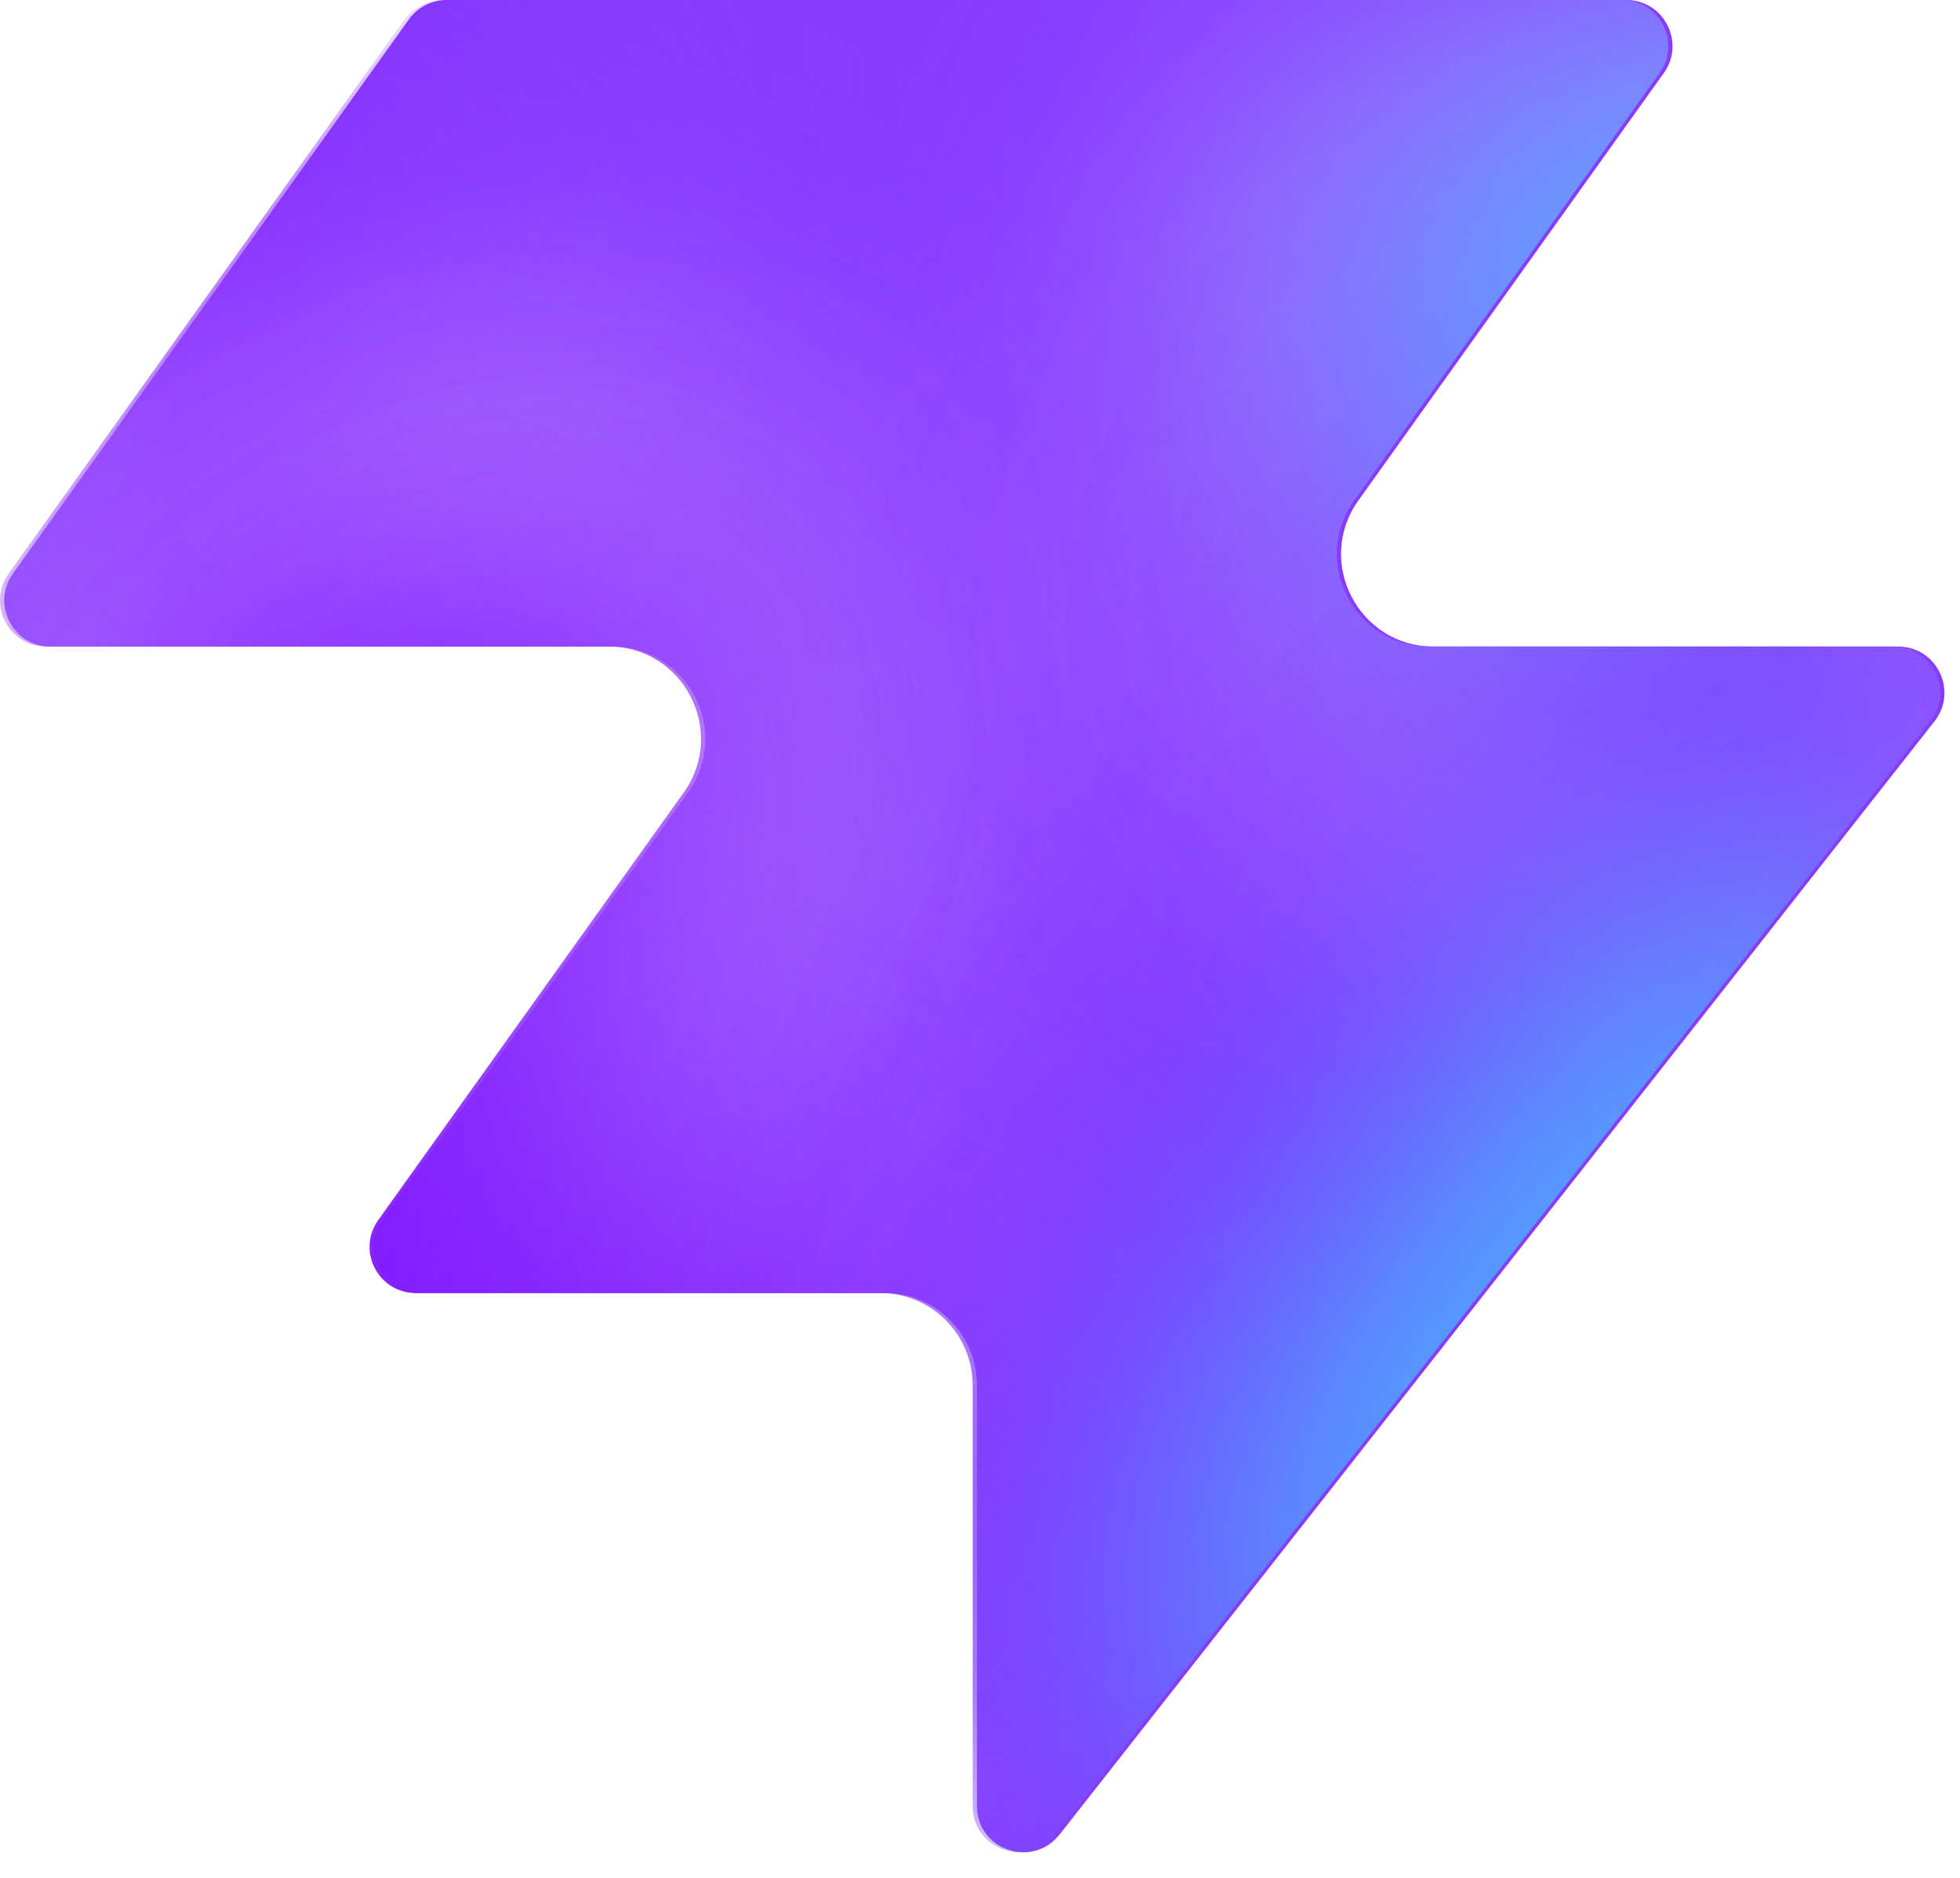
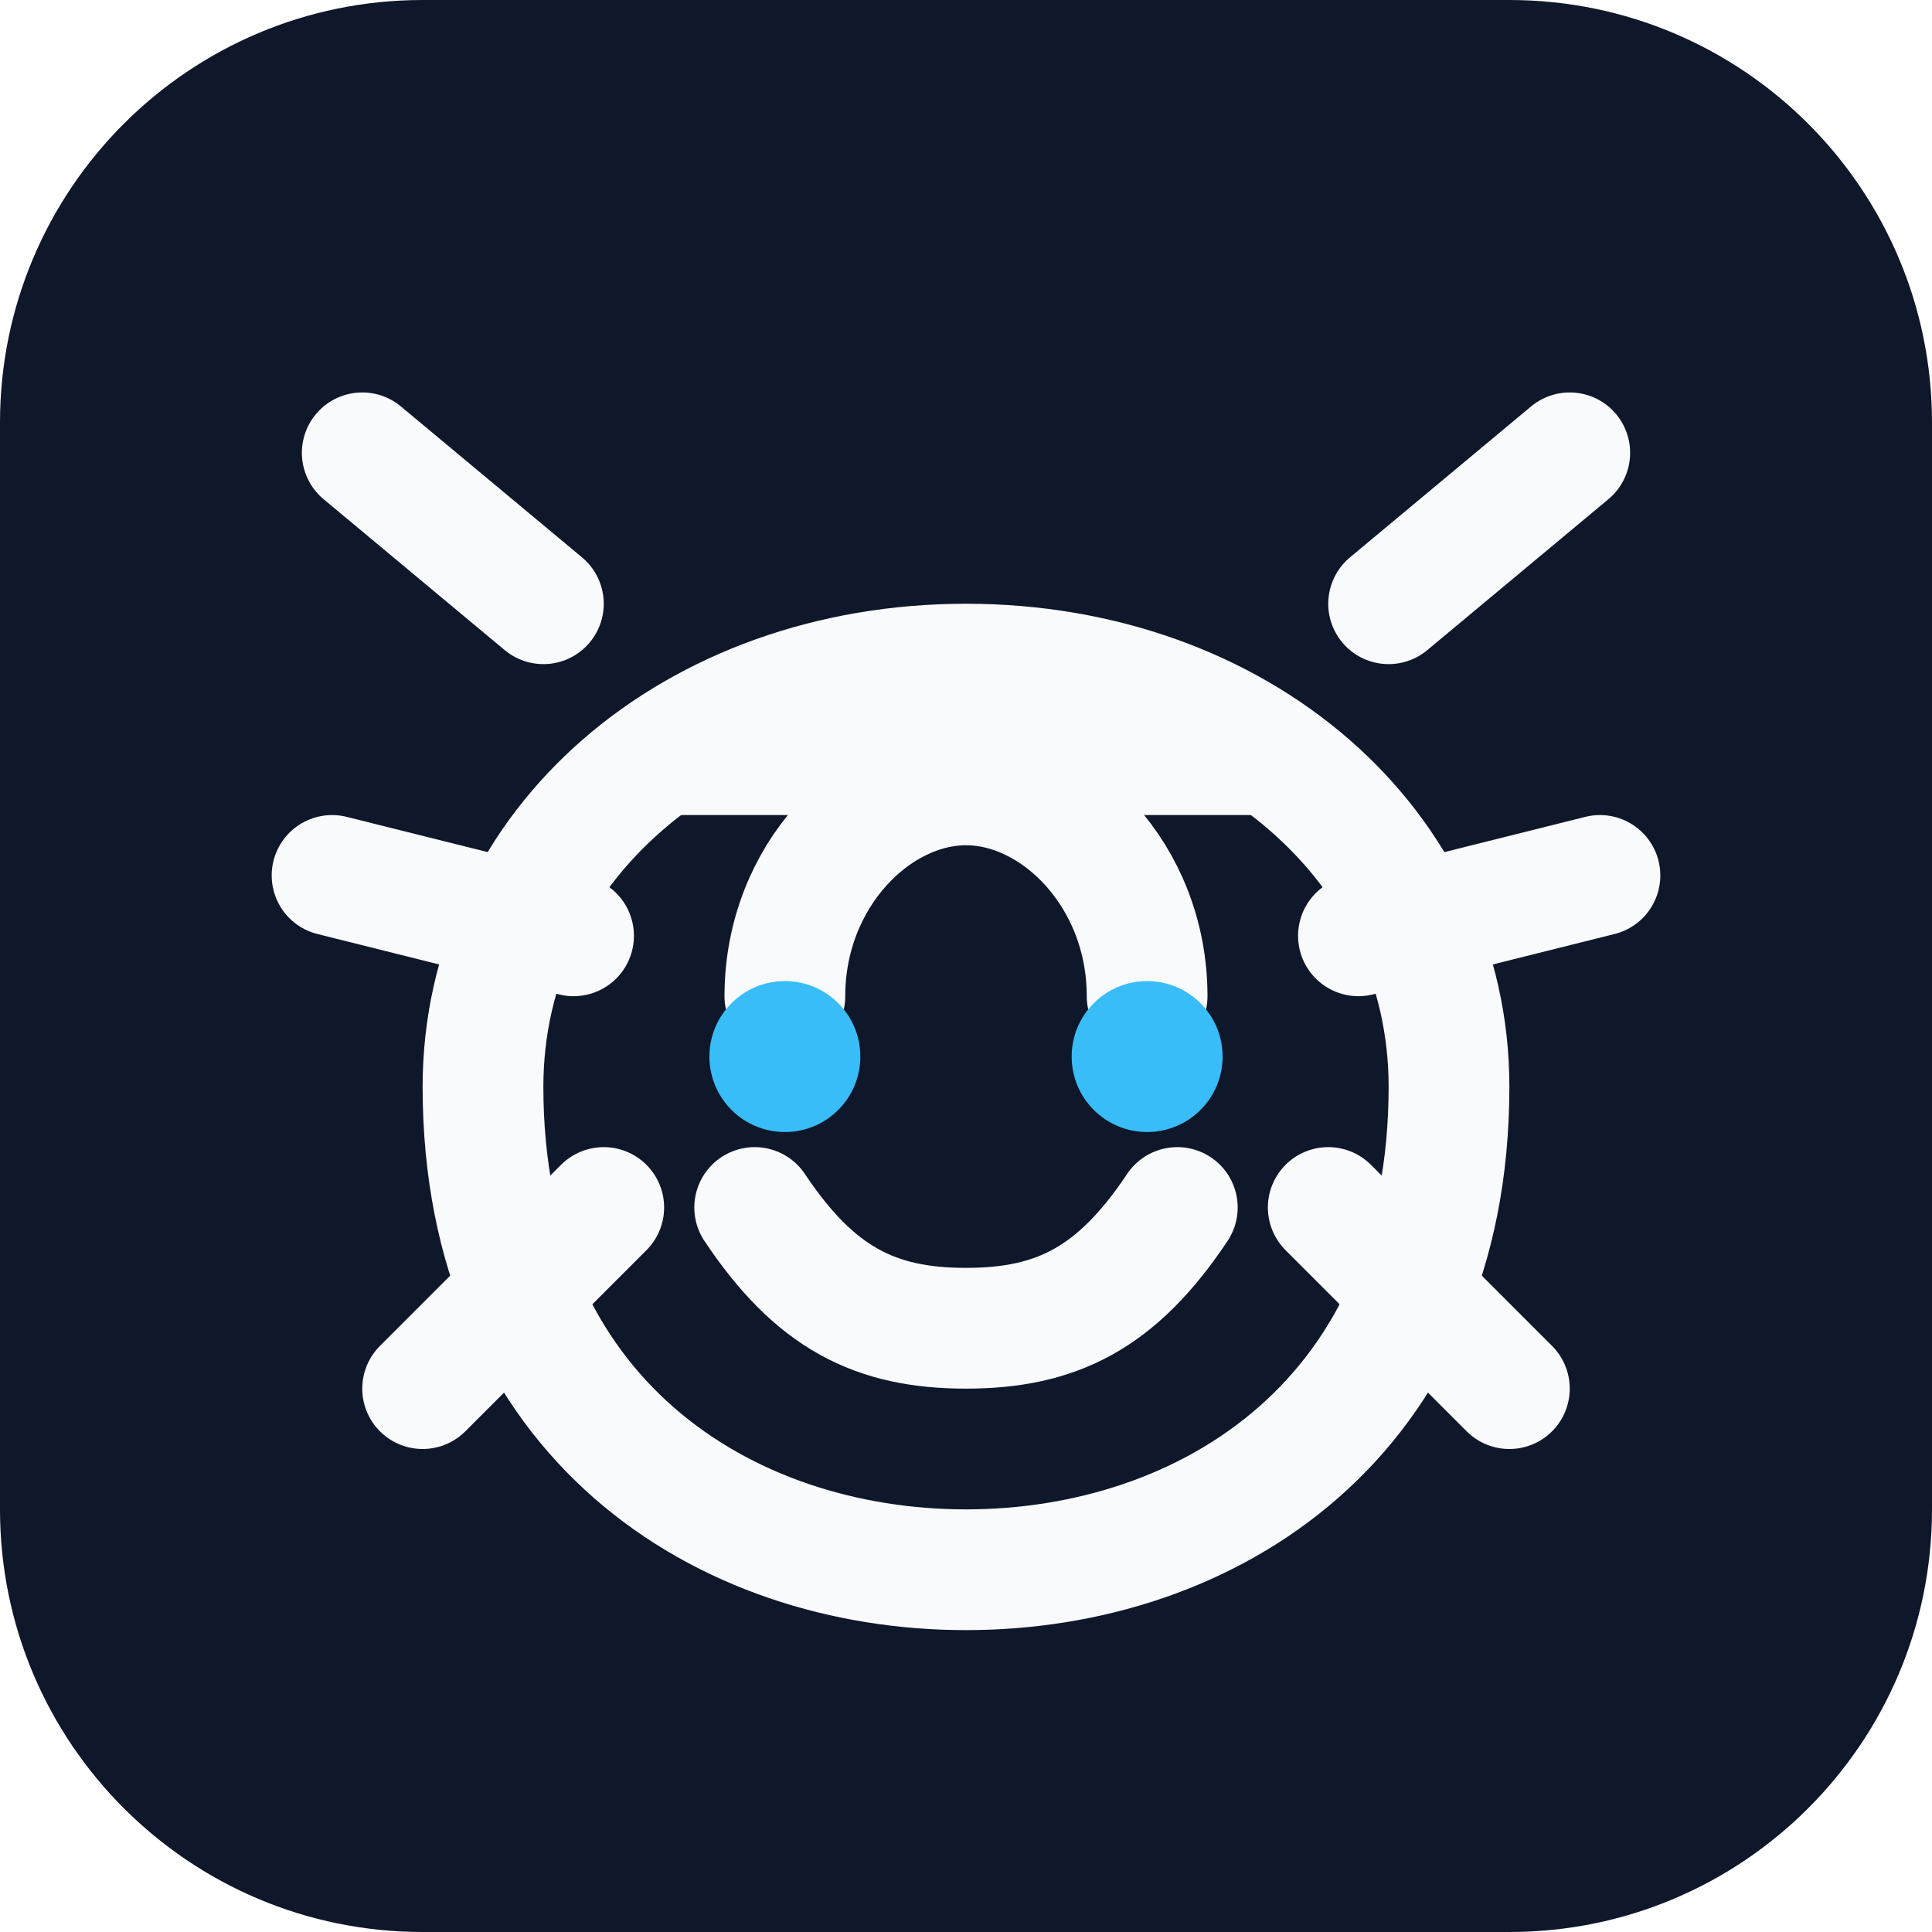
- <svg xmlns="http://www.w3.org/2000/svg" width="48" height="46" fill="none" viewBox="0 0 48 46">
-   <path fill="#863bff" d="M25.946 44.938c-.664.845-2.021.375-2.021-.698V33.937a2.26 2.26 0 0 0-2.262-2.262H10.287c-.92 0-1.456-1.04-.92-1.788l7.48-10.471c1.07-1.497 0-3.578-1.842-3.578H1.237c-.92 0-1.456-1.04-.92-1.788L10.013.474c.214-.297.556-.474.92-.474h28.894c.92 0 1.456 1.04.92 1.788l-7.48 10.471c-1.07 1.498 0 3.579 1.842 3.579h11.377c.943 0 1.473 1.088.89 1.83L25.947 44.94z" style="fill:#863bff;fill:color(display-p3 .525 .23 1);fill-opacity:1" />
-   <mask id="a" width="48" height="46" x="0" y="0" maskUnits="userSpaceOnUse" style="mask-type:alpha">
-     <path fill="#000" d="M25.842 44.938c-.664.844-2.021.375-2.021-.698V33.937a2.26 2.26 0 0 0-2.262-2.262H10.183c-.92 0-1.456-1.04-.92-1.788l7.48-10.471c1.07-1.498 0-3.579-1.842-3.579H1.133c-.92 0-1.456-1.04-.92-1.787L9.91.473c.214-.297.556-.474.92-.474h28.894c.92 0 1.456 1.04.92 1.788l-7.48 10.471c-1.07 1.498 0 3.578 1.842 3.578h11.377c.943 0 1.473 1.088.89 1.832L25.843 44.94z" style="fill:#000;fill-opacity:1" />
-   </mask>
-   <g mask="url(#a)">
-     <g filter="url(#b)">
-       <ellipse cx="5.508" cy="14.704" fill="#ede6ff" rx="5.508" ry="14.704" style="fill:#ede6ff;fill:color(display-p3 .927 .903 1);fill-opacity:1" transform="matrix(.00324 1 1 -.00324 -4.47 31.516)" />
-     </g>
-     <g filter="url(#c)">
-       <ellipse cx="10.399" cy="29.851" fill="#ede6ff" rx="10.399" ry="29.851" style="fill:#ede6ff;fill:color(display-p3 .927 .903 1);fill-opacity:1" transform="matrix(.00324 1 1 -.00324 -39.328 7.883)" />
-     </g>
-     <g filter="url(#d)">
-       <ellipse cx="5.508" cy="30.487" fill="#7e14ff" rx="5.508" ry="30.487" style="fill:#7e14ff;fill:color(display-p3 .492 .077 1);fill-opacity:1" transform="rotate(89.814 -25.913 -14.639)scale(1 -1)" />
-     </g>
-     <g filter="url(#e)">
-       <ellipse cx="5.508" cy="30.599" fill="#7e14ff" rx="5.508" ry="30.599" style="fill:#7e14ff;fill:color(display-p3 .492 .077 1);fill-opacity:1" transform="rotate(89.814 -32.644 -3.334)scale(1 -1)" />
-     </g>
-     <g filter="url(#f)">
-       <ellipse cx="5.508" cy="30.599" fill="#7e14ff" rx="5.508" ry="30.599" style="fill:#7e14ff;fill:color(display-p3 .492 .077 1);fill-opacity:1" transform="matrix(.00324 1 1 -.00324 -34.34 30.47)" />
-     </g>
-     <g filter="url(#g)">
-       <ellipse cx="14.072" cy="22.078" fill="#ede6ff" rx="14.072" ry="22.078" style="fill:#ede6ff;fill:color(display-p3 .927 .903 1);fill-opacity:1" transform="rotate(93.35 24.506 48.493)scale(-1 1)" />
-     </g>
-     <g filter="url(#h)">
-       <ellipse cx="3.47" cy="21.501" fill="#7e14ff" rx="3.47" ry="21.501" style="fill:#7e14ff;fill:color(display-p3 .492 .077 1);fill-opacity:1" transform="rotate(89.009 28.708 47.59)scale(-1 1)" />
-     </g>
-     <g filter="url(#i)">
-       <ellipse cx="3.47" cy="21.501" fill="#7e14ff" rx="3.47" ry="21.501" style="fill:#7e14ff;fill:color(display-p3 .492 .077 1);fill-opacity:1" transform="rotate(89.009 28.708 47.59)scale(-1 1)" />
-     </g>
-     <g filter="url(#j)">
-       <ellipse cx=".387" cy="8.972" fill="#7e14ff" rx="4.407" ry="29.108" style="fill:#7e14ff;fill:color(display-p3 .492 .077 1);fill-opacity:1" transform="rotate(39.51 .387 8.972)" />
-     </g>
-     <g filter="url(#k)">
-       <ellipse cx="47.523" cy="-6.092" fill="#7e14ff" rx="4.407" ry="29.108" style="fill:#7e14ff;fill:color(display-p3 .492 .077 1);fill-opacity:1" transform="rotate(37.892 47.523 -6.092)" />
-     </g>
-     <g filter="url(#l)">
-       <ellipse cx="41.412" cy="6.333" fill="#47bfff" rx="5.971" ry="9.665" style="fill:#47bfff;fill:color(display-p3 .28 .748 1);fill-opacity:1" transform="rotate(37.892 41.412 6.333)" />
-     </g>
-     <g filter="url(#m)">
-       <ellipse cx="-1.879" cy="38.332" fill="#7e14ff" rx="4.407" ry="29.108" style="fill:#7e14ff;fill:color(display-p3 .492 .077 1);fill-opacity:1" transform="rotate(37.892 -1.88 38.332)" />
-     </g>
-     <g filter="url(#n)">
-       <ellipse cx="-1.879" cy="38.332" fill="#7e14ff" rx="4.407" ry="29.108" style="fill:#7e14ff;fill:color(display-p3 .492 .077 1);fill-opacity:1" transform="rotate(37.892 -1.88 38.332)" />
-     </g>
-     <g filter="url(#o)">
-       <ellipse cx="35.651" cy="29.907" fill="#7e14ff" rx="4.407" ry="29.108" style="fill:#7e14ff;fill:color(display-p3 .492 .077 1);fill-opacity:1" transform="rotate(37.892 35.651 29.907)" />
-     </g>
-     <g filter="url(#p)">
-       <ellipse cx="38.418" cy="32.4" fill="#47bfff" rx="5.971" ry="15.297" style="fill:#47bfff;fill:color(display-p3 .28 .748 1);fill-opacity:1" transform="rotate(37.892 38.418 32.4)" />
-     </g>
+ <svg xmlns="http://www.w3.org/2000/svg" viewBox="0 0 64 64">
+   <rect width="64" height="64" rx="14" fill="#0f172a" />
+   <g fill="none" stroke="#f8fafc" stroke-linecap="round" stroke-linejoin="round" stroke-width="4">
+     <path d="M22 25h20" />
+     <path d="M18 20 12 15" />
+     <path d="M46 20 52 15" />
+     <path d="M19 31 11 29" />
+     <path d="M45 31 53 29" />
+     <path d="M20 40 14 46" />
+     <path d="M44 40 50 46" />
+     <path d="M32 22c9 0 16 6 16 14 0 11-8 16-16 16s-16-5-16-16c0-8 7-14 16-14Z" />
+     <path d="M26 33c0-4 3-7 6-7s6 3 6 7" />
+     <path d="M25 40c2 3 4 4 7 4s5-1 7-4" />
  </g>
-   <defs>
-     <filter id="b" width="60.045" height="41.654" x="-19.77" y="16.149" color-interpolation-filters="sRGB" filterUnits="userSpaceOnUse">
-       <feFlood flood-opacity="0" result="BackgroundImageFix" />
-       <feBlend in="SourceGraphic" in2="BackgroundImageFix" result="shape" />
-       <feGaussianBlur result="effect1_foregroundBlur_2002_17158" stdDeviation="7.659" />
-     </filter>
-     <filter id="c" width="90.34" height="51.437" x="-54.613" y="-7.533" color-interpolation-filters="sRGB" filterUnits="userSpaceOnUse">
-       <feFlood flood-opacity="0" result="BackgroundImageFix" />
-       <feBlend in="SourceGraphic" in2="BackgroundImageFix" result="shape" />
-       <feGaussianBlur result="effect1_foregroundBlur_2002_17158" stdDeviation="7.659" />
-     </filter>
-     <filter id="d" width="79.355" height="29.4" x="-49.64" y="2.03" color-interpolation-filters="sRGB" filterUnits="userSpaceOnUse">
-       <feFlood flood-opacity="0" result="BackgroundImageFix" />
-       <feBlend in="SourceGraphic" in2="BackgroundImageFix" result="shape" />
-       <feGaussianBlur result="effect1_foregroundBlur_2002_17158" stdDeviation="4.596" />
-     </filter>
-     <filter id="e" width="79.579" height="29.4" x="-45.045" y="20.029" color-interpolation-filters="sRGB" filterUnits="userSpaceOnUse">
-       <feFlood flood-opacity="0" result="BackgroundImageFix" />
-       <feBlend in="SourceGraphic" in2="BackgroundImageFix" result="shape" />
-       <feGaussianBlur result="effect1_foregroundBlur_2002_17158" stdDeviation="4.596" />
-     </filter>
-     <filter id="f" width="79.579" height="29.4" x="-43.513" y="21.178" color-interpolation-filters="sRGB" filterUnits="userSpaceOnUse">
-       <feFlood flood-opacity="0" result="BackgroundImageFix" />
-       <feBlend in="SourceGraphic" in2="BackgroundImageFix" result="shape" />
-       <feGaussianBlur result="effect1_foregroundBlur_2002_17158" stdDeviation="4.596" />
-     </filter>
-     <filter id="g" width="74.749" height="58.852" x="15.756" y="-17.901" color-interpolation-filters="sRGB" filterUnits="userSpaceOnUse">
-       <feFlood flood-opacity="0" result="BackgroundImageFix" />
-       <feBlend in="SourceGraphic" in2="BackgroundImageFix" result="shape" />
-       <feGaussianBlur result="effect1_foregroundBlur_2002_17158" stdDeviation="7.659" />
-     </filter>
-     <filter id="h" width="61.377" height="25.362" x="23.548" y="2.284" color-interpolation-filters="sRGB" filterUnits="userSpaceOnUse">
-       <feFlood flood-opacity="0" result="BackgroundImageFix" />
-       <feBlend in="SourceGraphic" in2="BackgroundImageFix" result="shape" />
-       <feGaussianBlur result="effect1_foregroundBlur_2002_17158" stdDeviation="4.596" />
-     </filter>
-     <filter id="i" width="61.377" height="25.362" x="23.548" y="2.284" color-interpolation-filters="sRGB" filterUnits="userSpaceOnUse">
-       <feFlood flood-opacity="0" result="BackgroundImageFix" />
-       <feBlend in="SourceGraphic" in2="BackgroundImageFix" result="shape" />
-       <feGaussianBlur result="effect1_foregroundBlur_2002_17158" stdDeviation="4.596" />
-     </filter>
-     <filter id="j" width="56.045" height="63.649" x="-27.636" y="-22.853" color-interpolation-filters="sRGB" filterUnits="userSpaceOnUse">
-       <feFlood flood-opacity="0" result="BackgroundImageFix" />
-       <feBlend in="SourceGraphic" in2="BackgroundImageFix" result="shape" />
-       <feGaussianBlur result="effect1_foregroundBlur_2002_17158" stdDeviation="4.596" />
-     </filter>
-     <filter id="k" width="54.814" height="64.646" x="20.116" y="-38.415" color-interpolation-filters="sRGB" filterUnits="userSpaceOnUse">
-       <feFlood flood-opacity="0" result="BackgroundImageFix" />
-       <feBlend in="SourceGraphic" in2="BackgroundImageFix" result="shape" />
-       <feGaussianBlur result="effect1_foregroundBlur_2002_17158" stdDeviation="4.596" />
-     </filter>
-     <filter id="l" width="33.541" height="35.313" x="24.641" y="-11.323" color-interpolation-filters="sRGB" filterUnits="userSpaceOnUse">
-       <feFlood flood-opacity="0" result="BackgroundImageFix" />
-       <feBlend in="SourceGraphic" in2="BackgroundImageFix" result="shape" />
-       <feGaussianBlur result="effect1_foregroundBlur_2002_17158" stdDeviation="4.596" />
-     </filter>
-     <filter id="m" width="54.814" height="64.646" x="-29.286" y="6.009" color-interpolation-filters="sRGB" filterUnits="userSpaceOnUse">
-       <feFlood flood-opacity="0" result="BackgroundImageFix" />
-       <feBlend in="SourceGraphic" in2="BackgroundImageFix" result="shape" />
-       <feGaussianBlur result="effect1_foregroundBlur_2002_17158" stdDeviation="4.596" />
-     </filter>
-     <filter id="n" width="54.814" height="64.646" x="-29.286" y="6.009" color-interpolation-filters="sRGB" filterUnits="userSpaceOnUse">
-       <feFlood flood-opacity="0" result="BackgroundImageFix" />
-       <feBlend in="SourceGraphic" in2="BackgroundImageFix" result="shape" />
-       <feGaussianBlur result="effect1_foregroundBlur_2002_17158" stdDeviation="4.596" />
-     </filter>
-     <filter id="o" width="54.814" height="64.646" x="8.244" y="-2.416" color-interpolation-filters="sRGB" filterUnits="userSpaceOnUse">
-       <feFlood flood-opacity="0" result="BackgroundImageFix" />
-       <feBlend in="SourceGraphic" in2="BackgroundImageFix" result="shape" />
-       <feGaussianBlur result="effect1_foregroundBlur_2002_17158" stdDeviation="4.596" />
-     </filter>
-     <filter id="p" width="39.409" height="43.623" x="18.713" y="10.588" color-interpolation-filters="sRGB" filterUnits="userSpaceOnUse">
-       <feFlood flood-opacity="0" result="BackgroundImageFix" />
-       <feBlend in="SourceGraphic" in2="BackgroundImageFix" result="shape" />
-       <feGaussianBlur result="effect1_foregroundBlur_2002_17158" stdDeviation="4.596" />
-     </filter>
-   </defs>
+   <circle cx="26" cy="35" r="2.5" fill="#38bdf8" />
+   <circle cx="38" cy="35" r="2.5" fill="#38bdf8" />
</svg>
